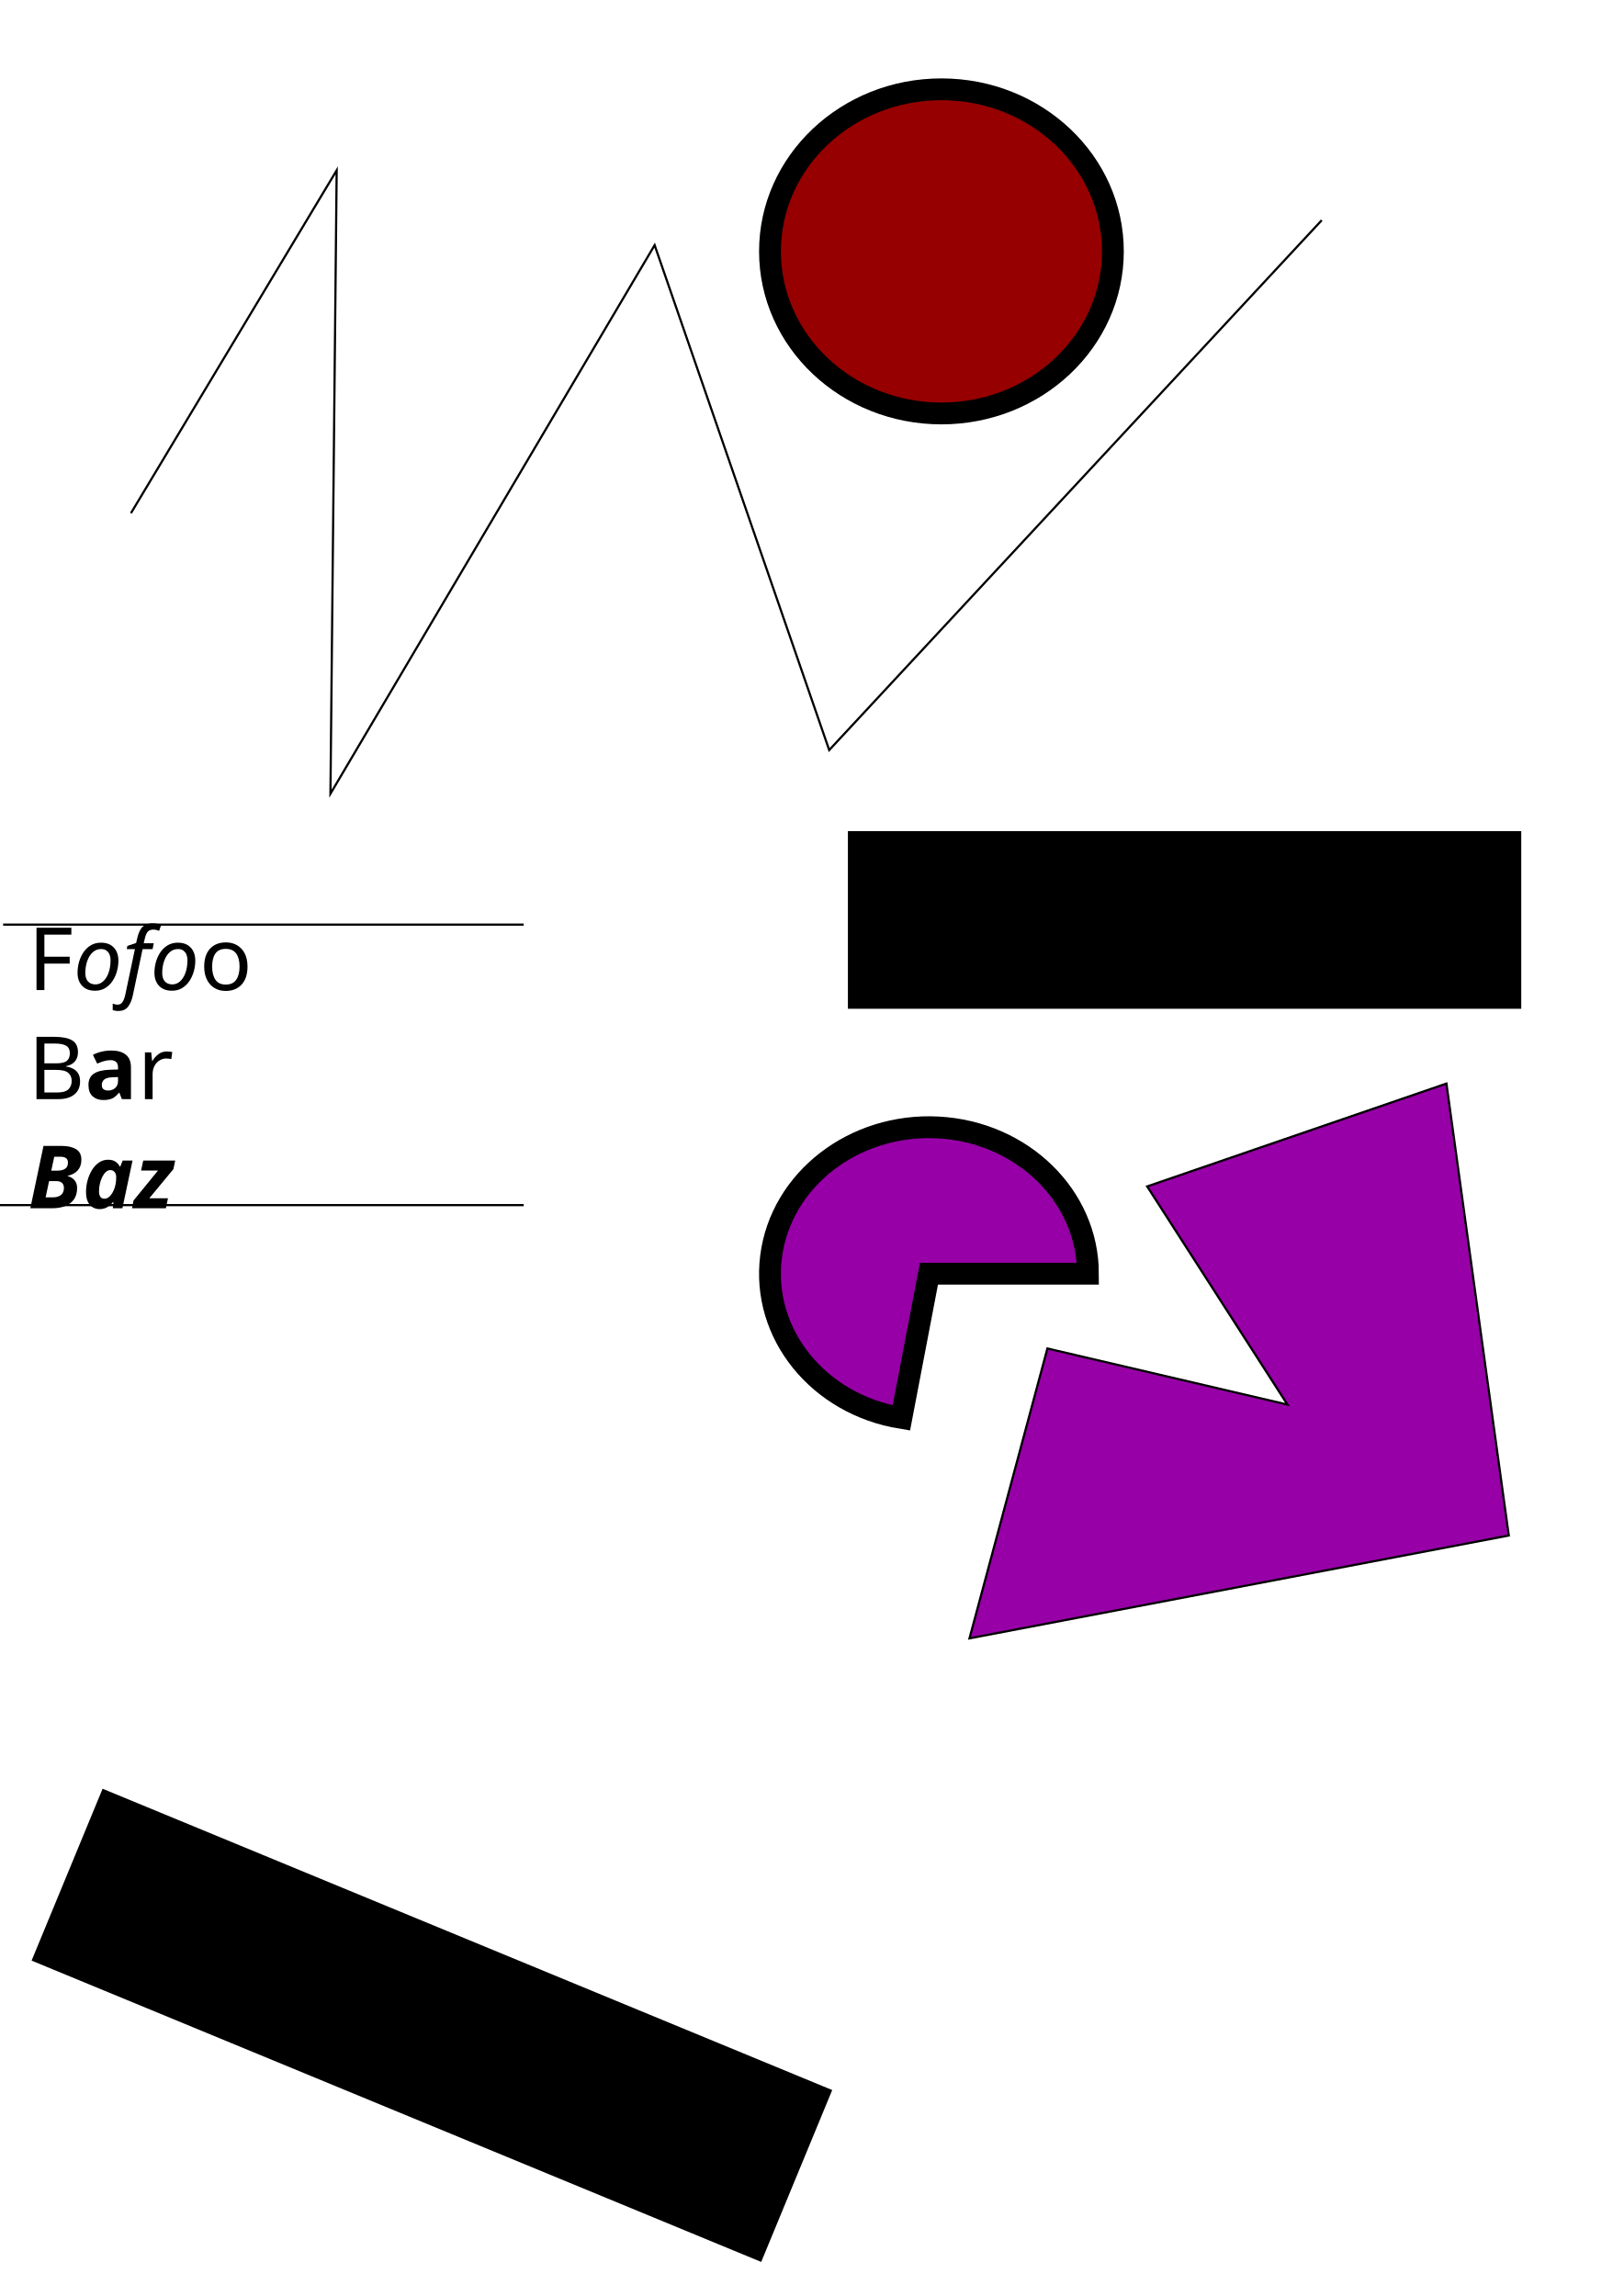
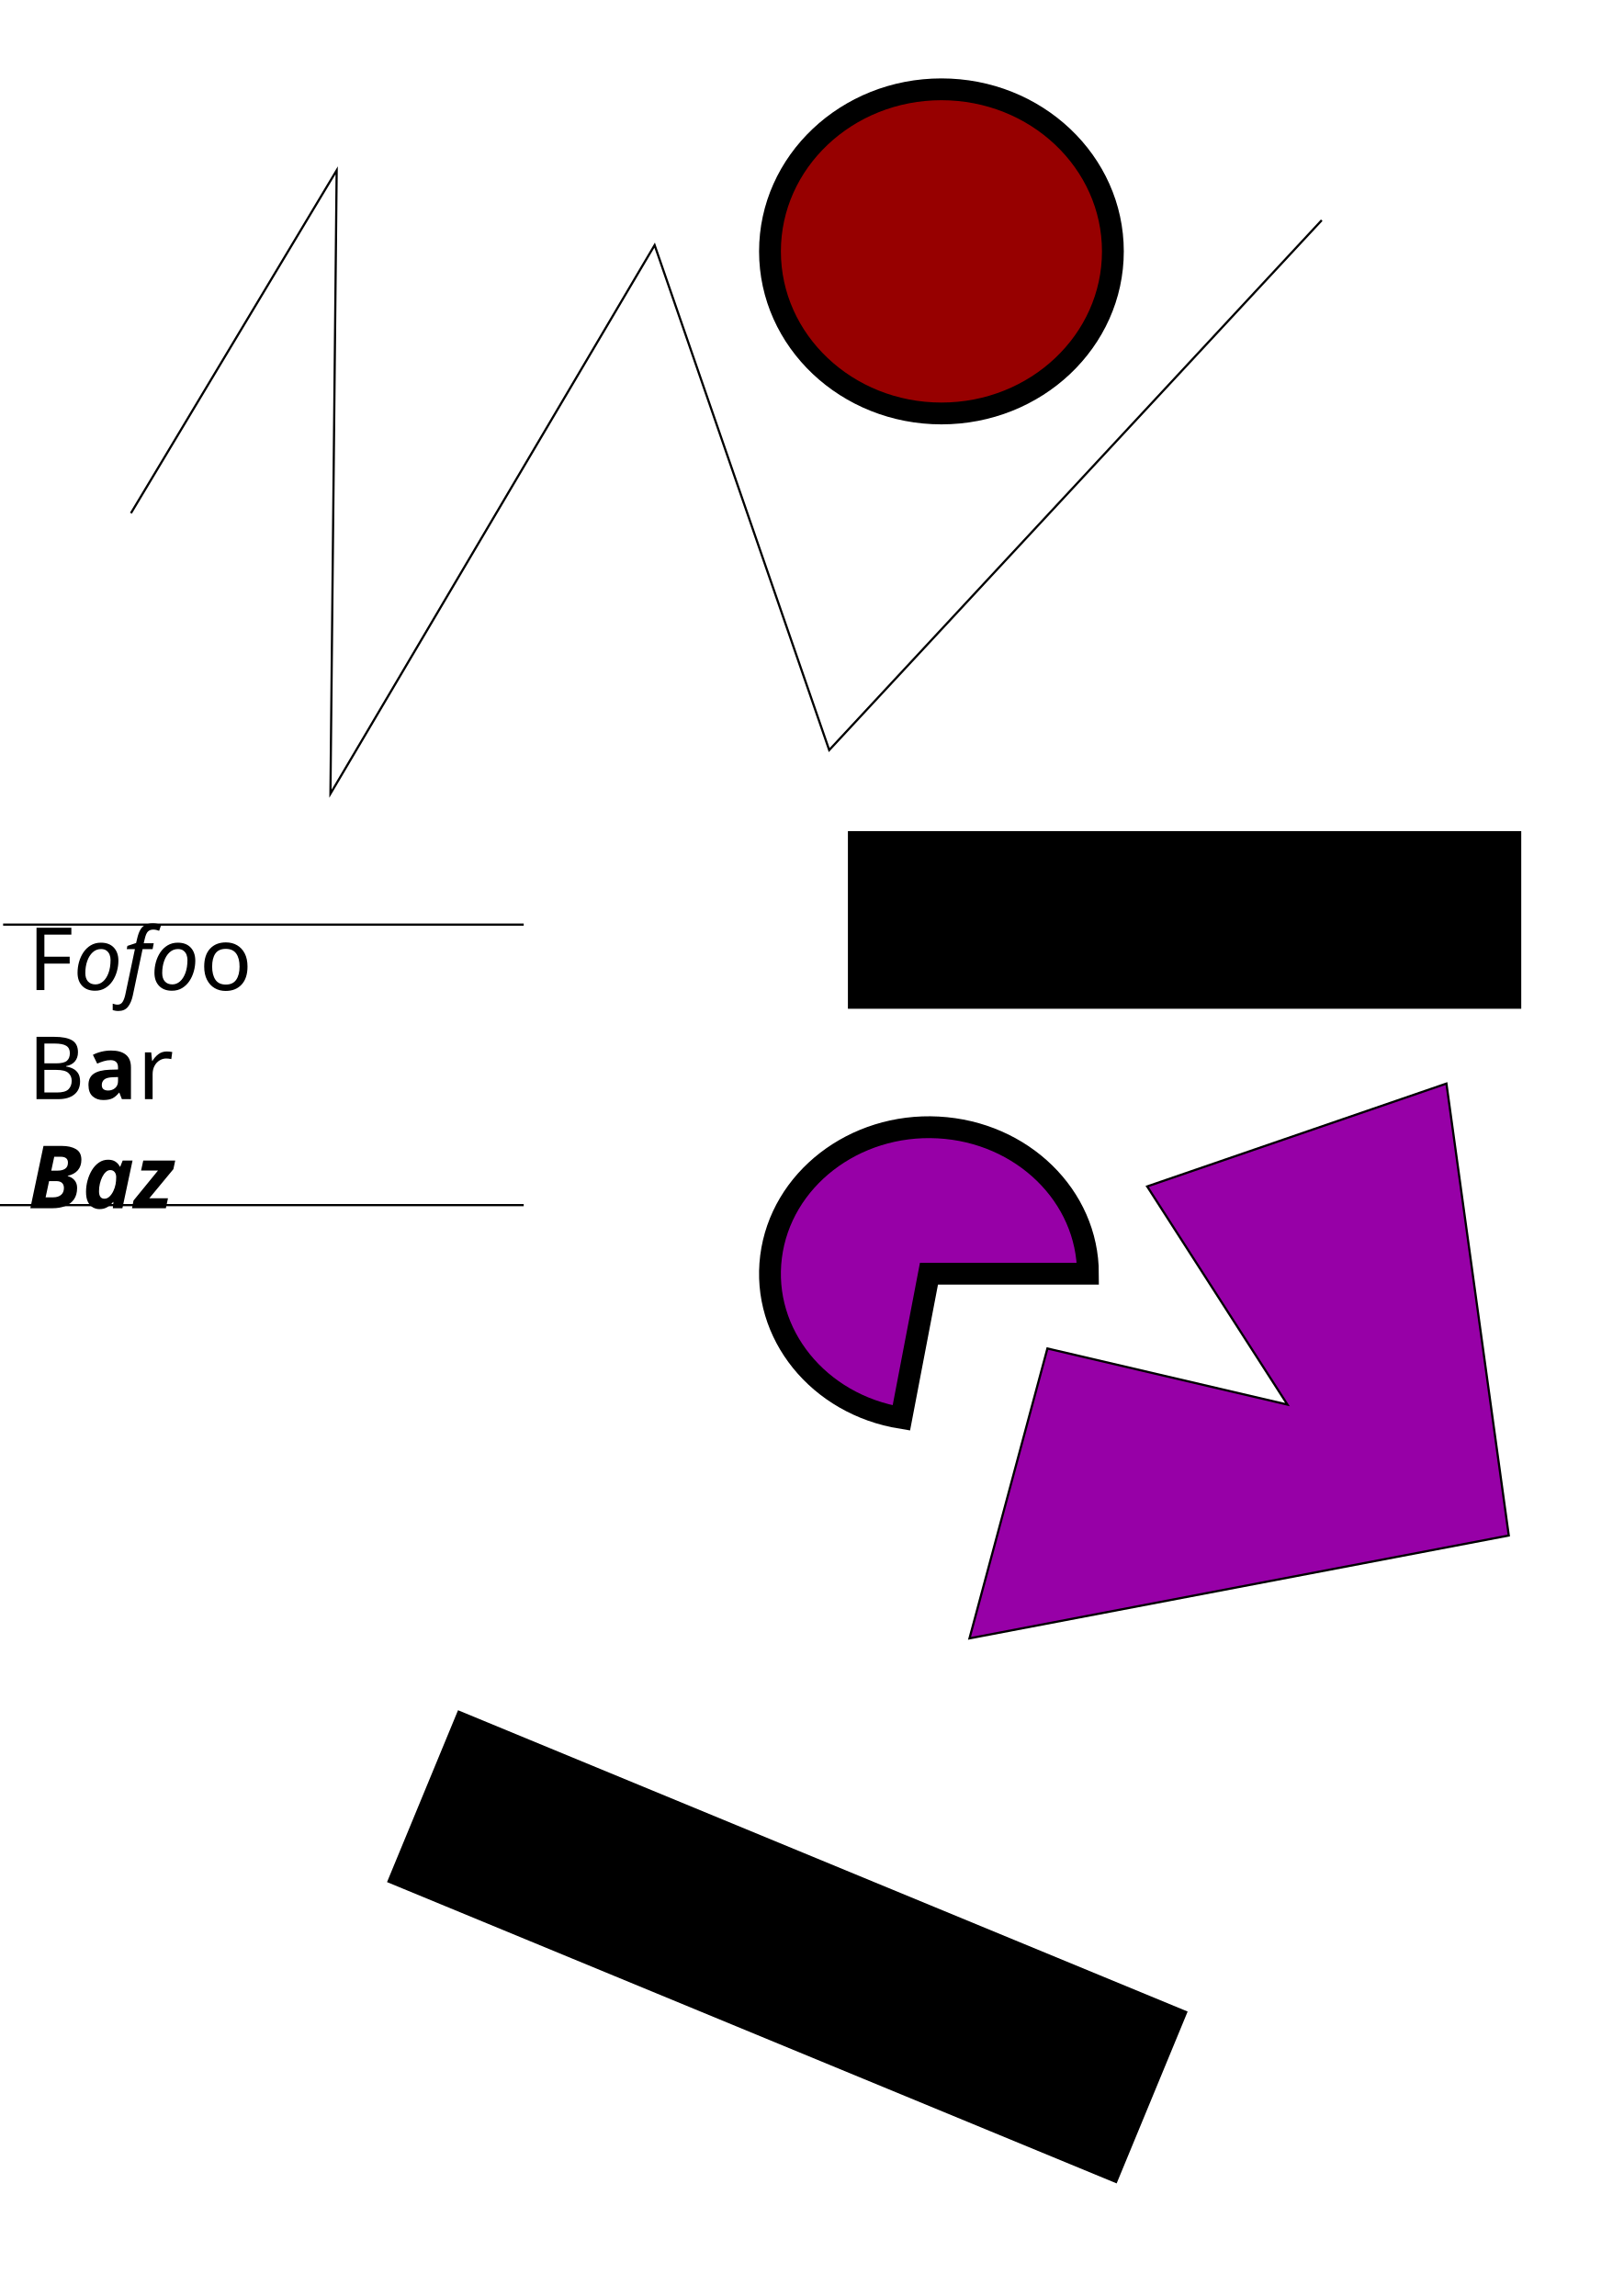
<svg xmlns="http://www.w3.org/2000/svg" width="210mm" height="297mm" viewBox="0 0 744.094 1052.362" id="svg4142" version="1.1">
  <defs id="defs4144" />
  <g id="layer1">
    <path style="fill:none;fill-rule:evenodd;stroke:#000000;stroke-width:1px;stroke-linecap:butt;stroke-linejoin:miter;stroke-opacity:1" d="M 60,235.219 154.286,78.076 151.429,363.791 300,112.362 380,343.791 605.714,100.934" id="path4690" />
    <rect style="fill:#000000;fill-opacity:1;stroke-width:0.5;stroke-miterlimit:4;stroke-dasharray:none" id="rect4692" width="308.571" height="81.429" x="388.571" y="380.934" />
    <ellipse style="fill:#970000;fill-opacity:1;stroke-width:10;stroke-miterlimit:4;stroke-dasharray:none;stroke:#000000;stroke-opacity:1" id="path4694" cx="431.429" cy="115.219" rx="78.571" ry="74.286" />
    <text xml:space="preserve" style="font-style:normal;font-weight:normal;font-size:40px;line-height:125%;font-family:sans-serif;letter-spacing:0px;word-spacing:0px;fill:#000000;fill-opacity:1;stroke:none;stroke-width:1px;stroke-linecap:butt;stroke-linejoin:miter;stroke-opacity:1" x="12.857" y="453.791" id="text4696">
      <tspan id="tspan4698" x="12.857" y="453.791">F<tspan style="font-style:italic;font-variant:normal;font-weight:normal;font-stretch:normal;font-family:sans-serif;-inkscape-font-specification:'sans-serif Italic'" id="tspan4702">ofo</tspan>o</tspan>
      <tspan x="12.857" y="503.791" id="tspan4700">B<tspan style="font-style:normal;font-variant:normal;font-weight:bold;font-stretch:normal;font-family:sans-serif;-inkscape-font-specification:'sans-serif Bold'" id="tspan4704">a</tspan>r</tspan>
      <tspan x="12.857" y="553.791" id="tspan4706" style="-inkscape-font-specification:'sans-serif Bold Italic';font-family:sans-serif;font-weight:bold;font-style:italic;font-stretch:normal;font-variant:normal">Baz</tspan>
    </text>
    <path style="fill:none;fill-rule:evenodd;stroke:#000000;stroke-width:1px;stroke-linecap:butt;stroke-linejoin:miter;stroke-opacity:1" d="M 1.429,423.791 240,423.791" id="path4708" />
    <path style="fill:none;fill-rule:evenodd;stroke:#000000;stroke-width:1px;stroke-linecap:butt;stroke-linejoin:miter;stroke-opacity:1" d="M -1.429,552.362 240,552.362" id="path4710" />
    <path style="fill:#9700a7;fill-opacity:1;fill-rule:evenodd;stroke:#000000;stroke-width:1px;stroke-linecap:butt;stroke-linejoin:miter;stroke-opacity:1" d="m 480,618.077 -35.714,132.857 247.143,-47.143 -28.571,-207.143 -137.143,47.143 64.286,100 z" id="path4712" />
    <path style="fill:#9700a7;fill-opacity:1;stroke:#000000;stroke-width:10;stroke-miterlimit:4;stroke-dasharray:none;stroke-opacity:1" id="path4714" d="m 413.063,649.914 a 72.857,67.143 0 0 1 -59.713,-73.918 72.857,67.143 0 0 1 76.601,-59.234 72.857,67.143 0 0 1 68.621,67.029 l -72.857,0 z" />
-     <rect style="opacity:1;fill:#000000;fill-opacity:1;stroke-width:7.087;stroke-linecap:butt;stroke-miterlimit:4;stroke-dasharray:none" id="rect828" width="361.761" height="85.232" x="356.442" y="739.82" transform="rotate(22.44253)" />
+     <rect style="opacity:1;fill:#000000;fill-opacity:1;stroke:none;stroke-width:7.087;stroke-linecap:butt;stroke-miterlimit:4;stroke-dasharray:none" id="rect828" width="361.761" height="85.232" x="493.254" y="644.376" transform="rotate(22.44253)" />
  </g>
</svg>
